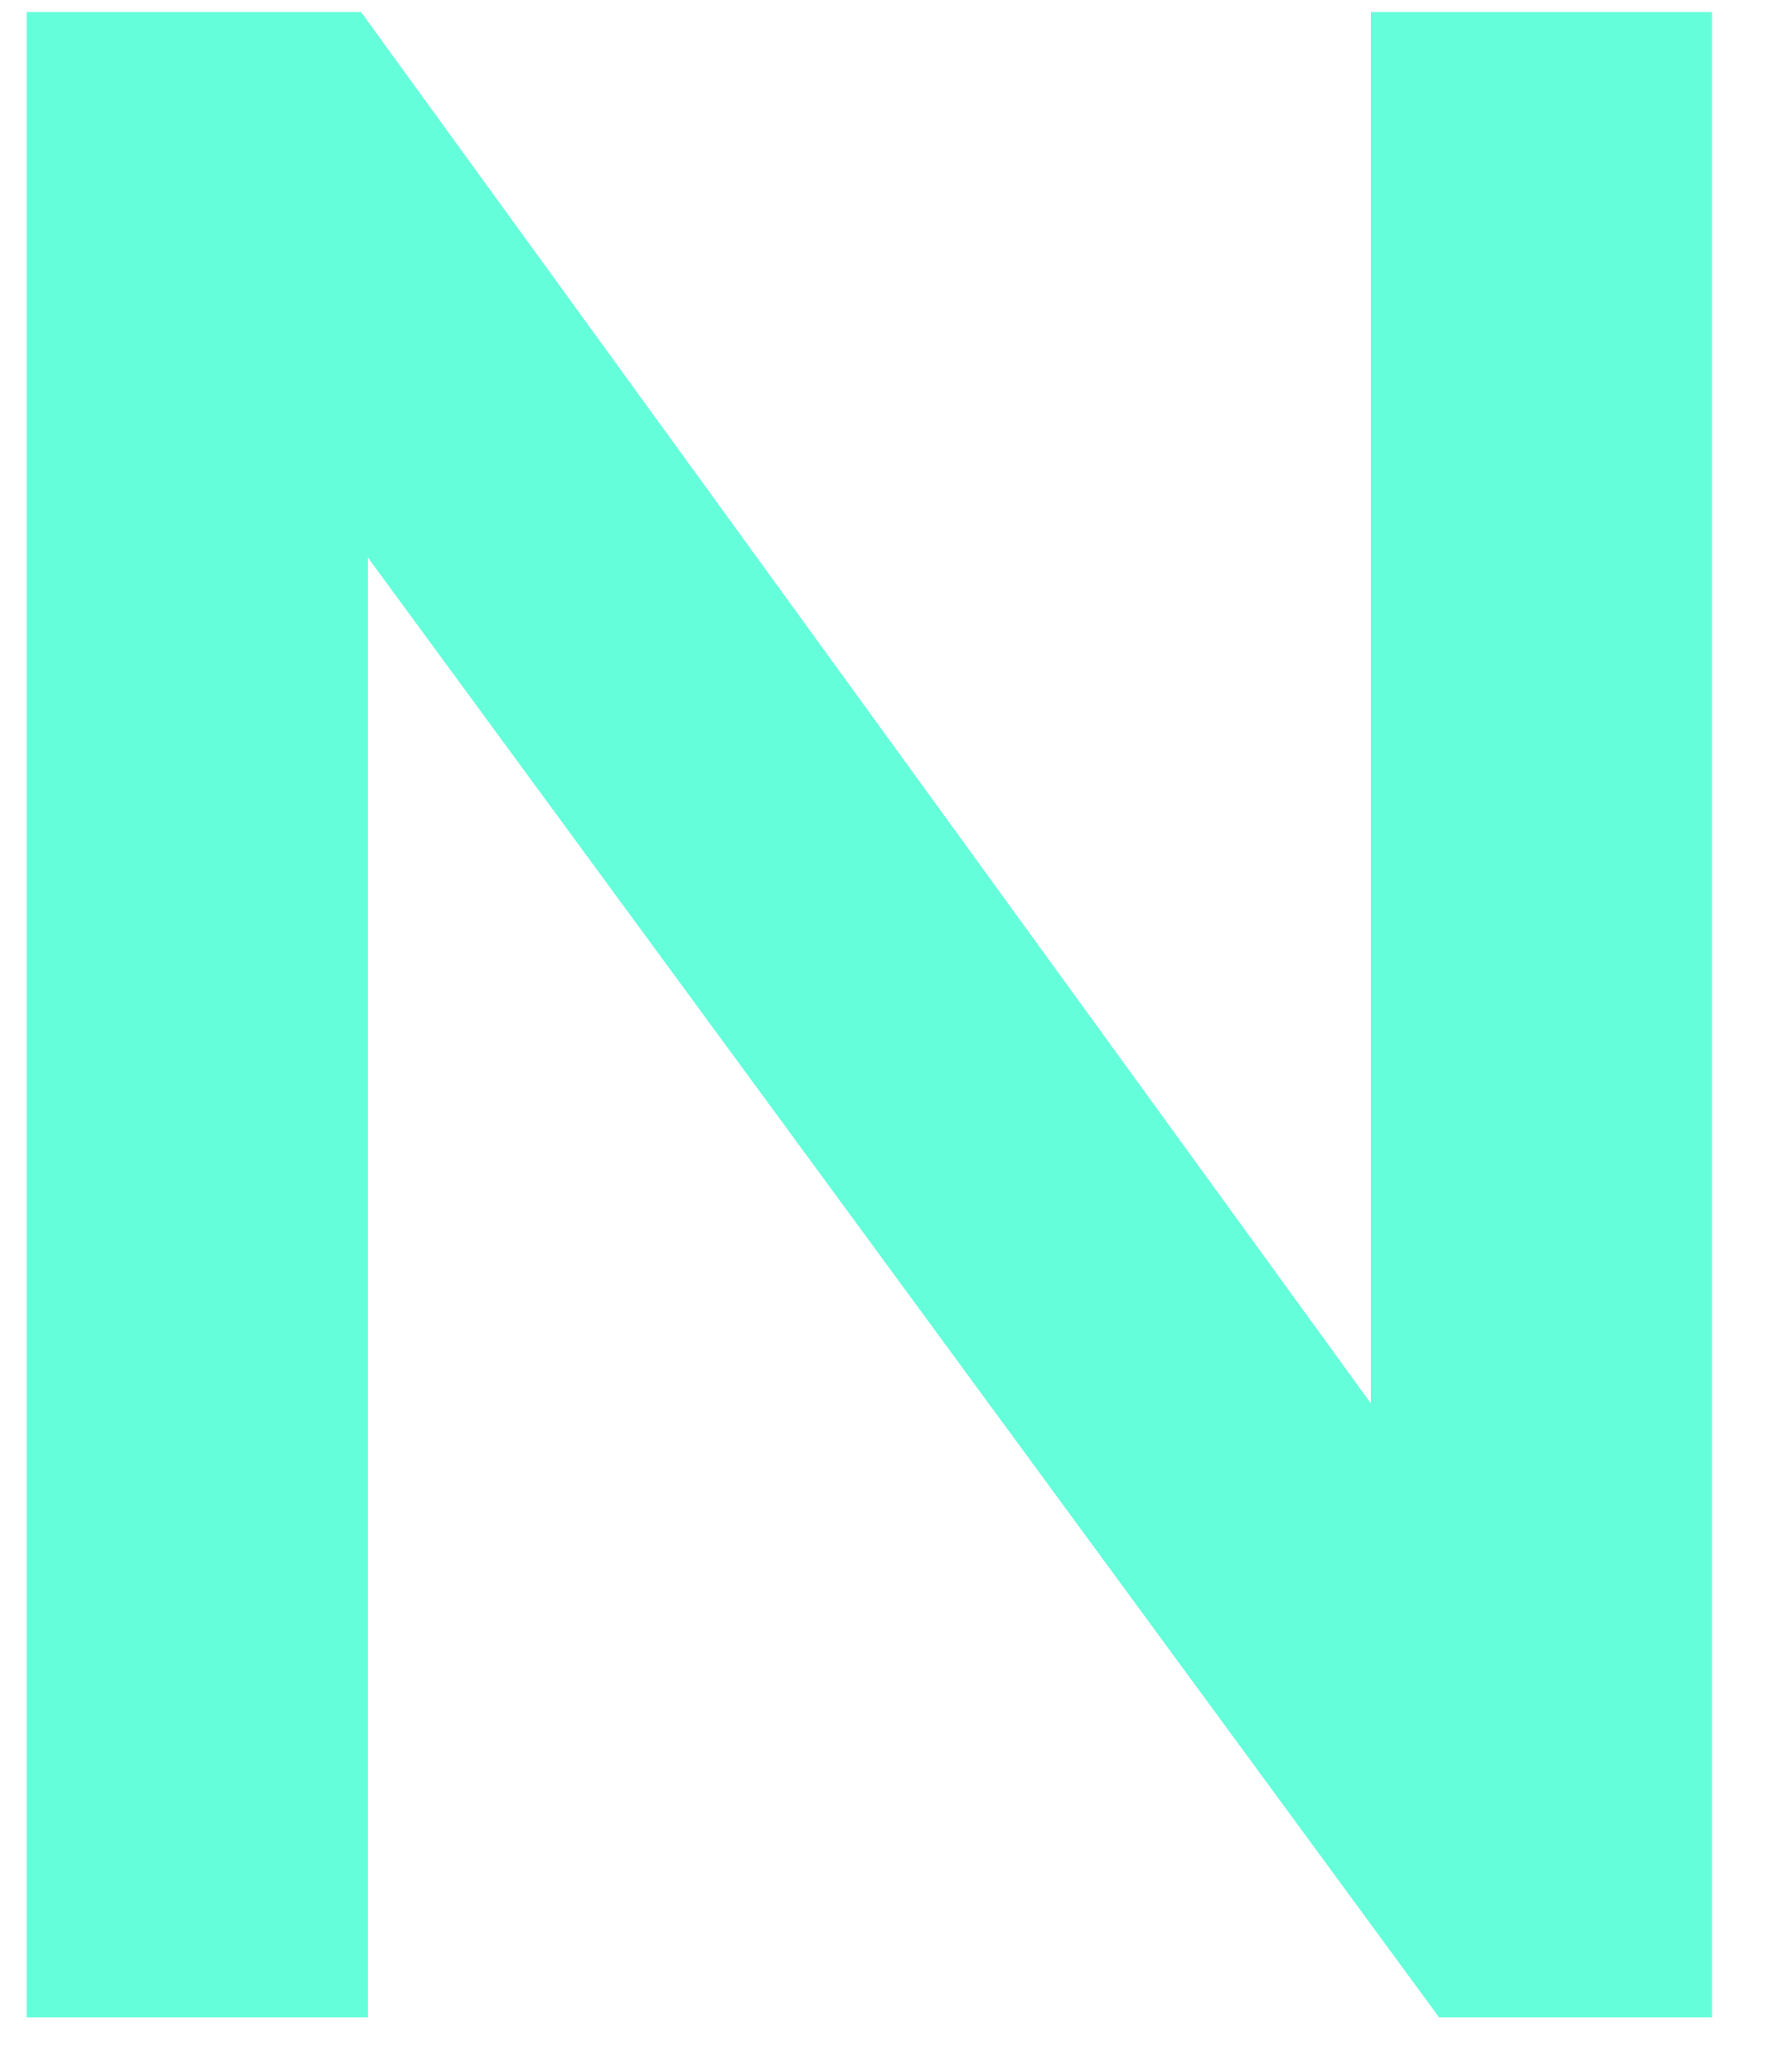
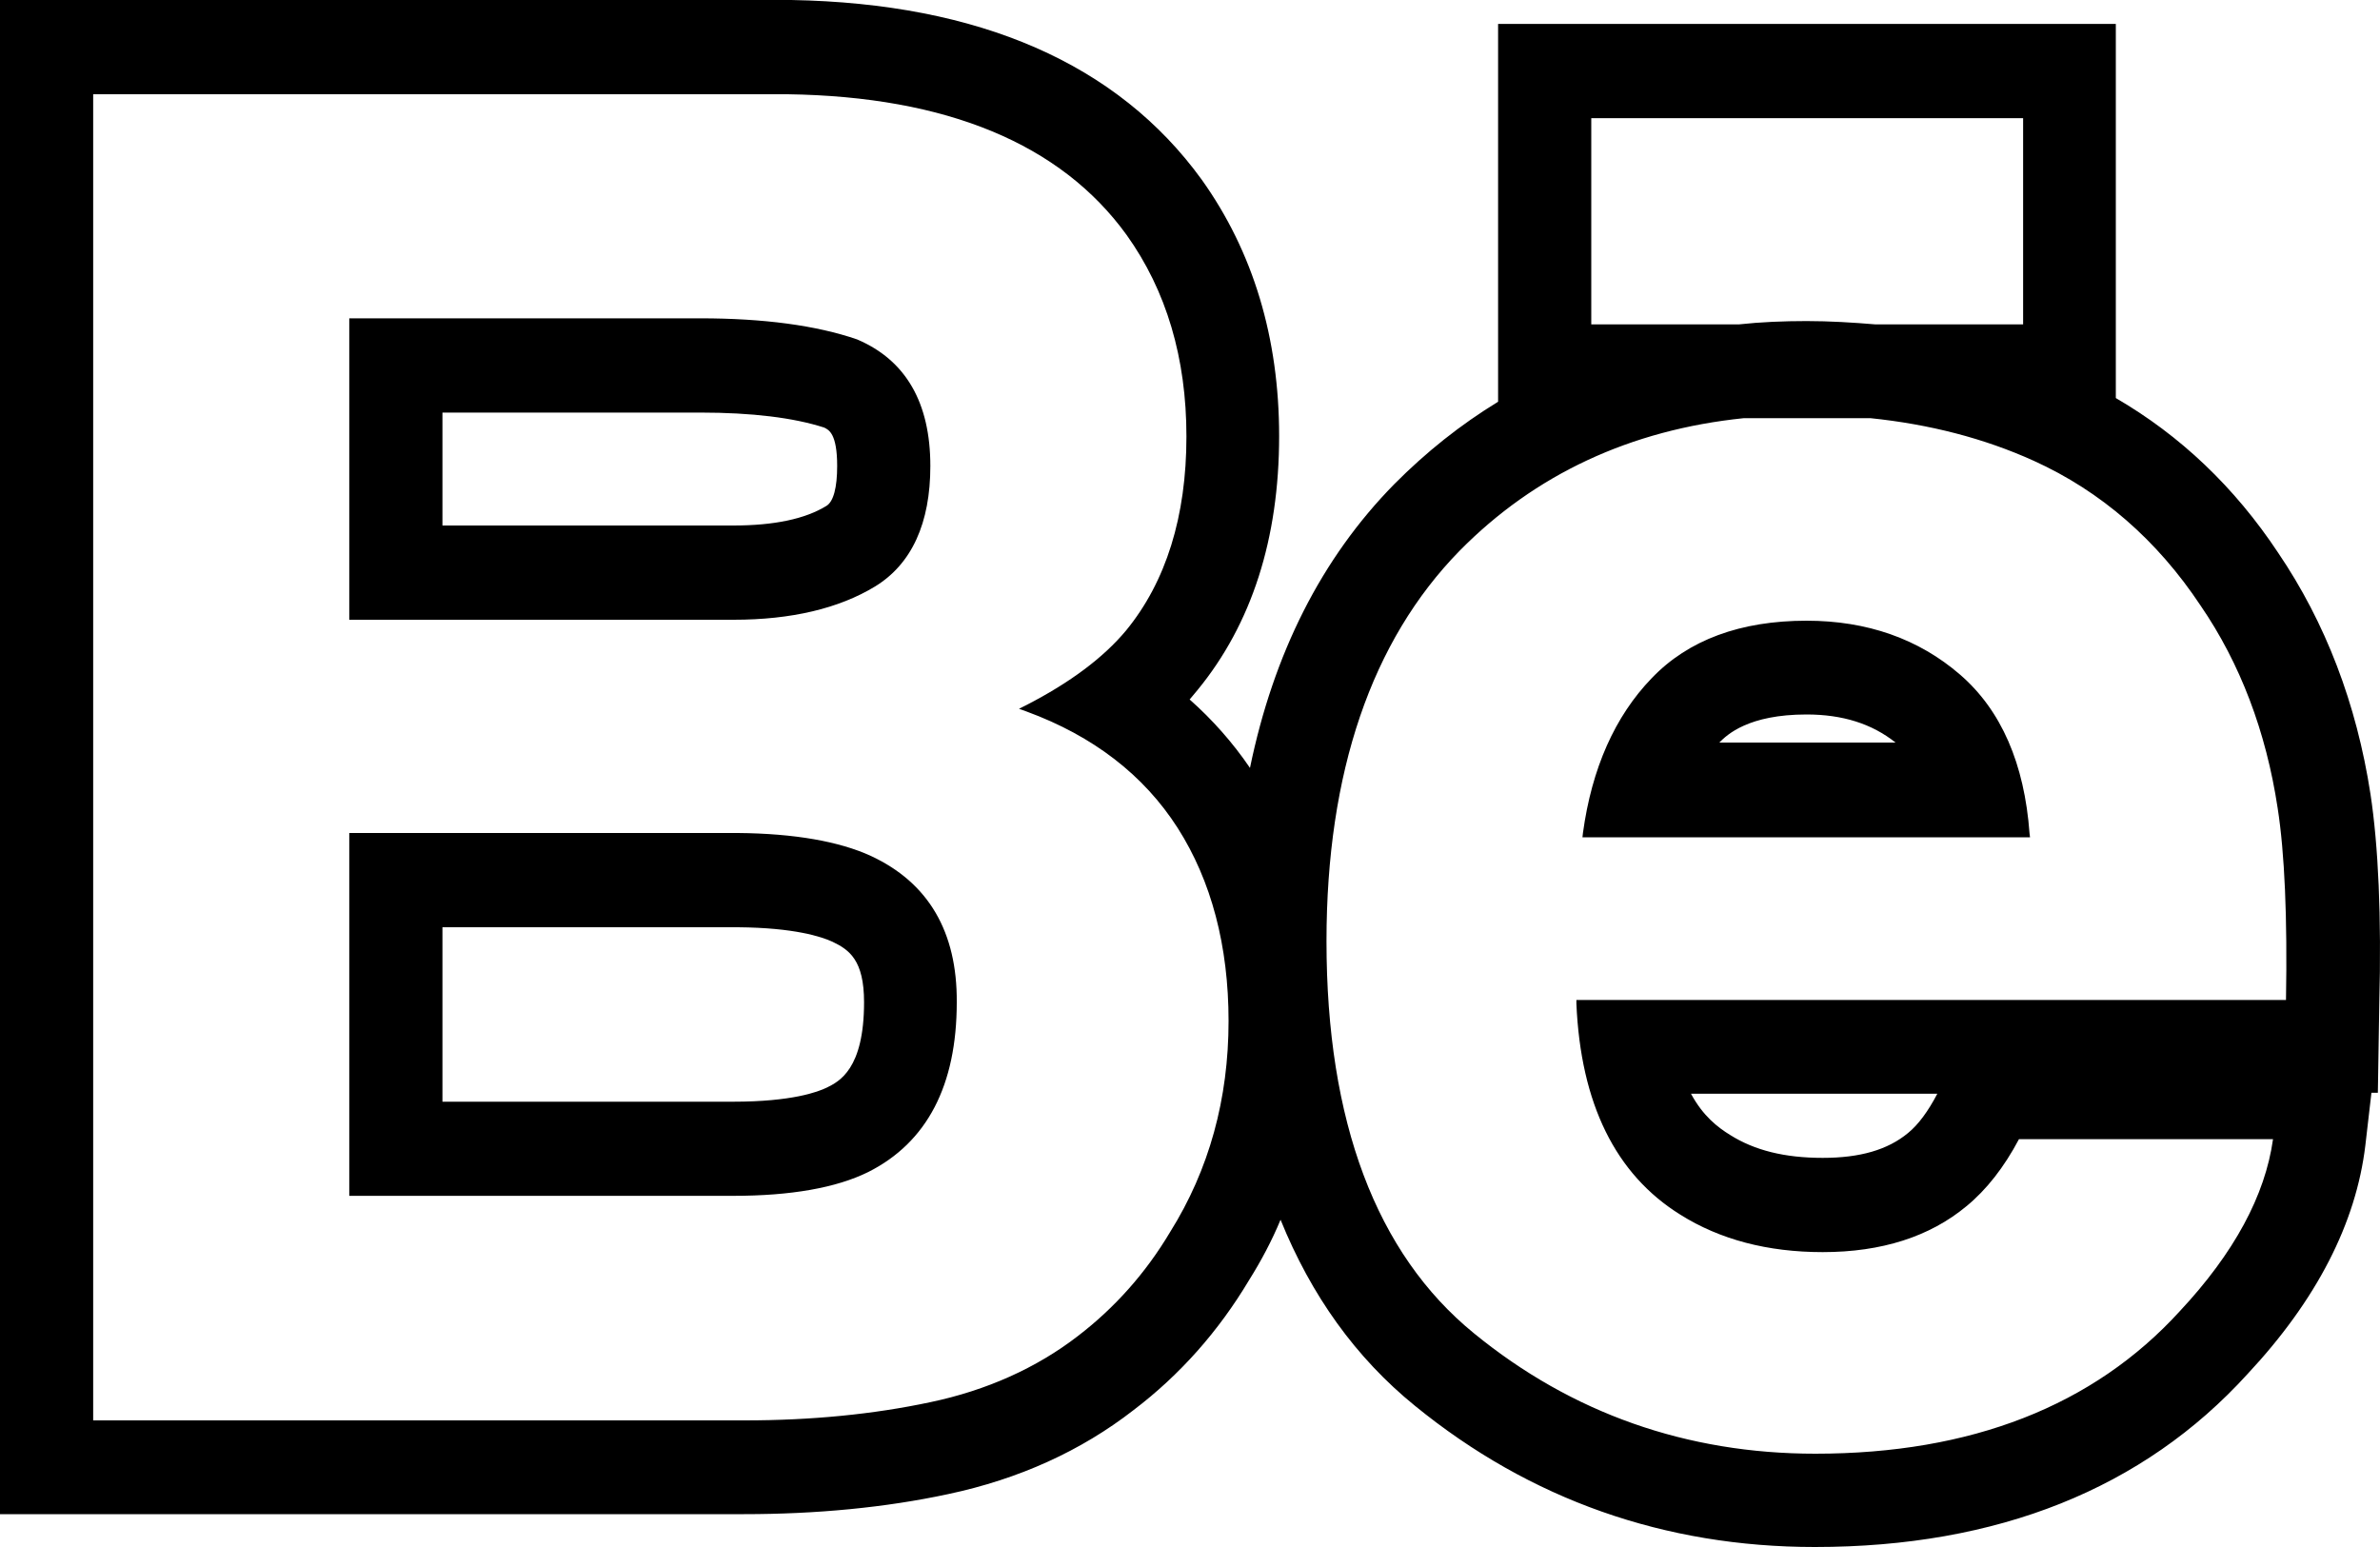
- <svg xmlns="http://www.w3.org/2000/svg" width="29" height="34" viewBox="0 0 29 34" fill="none">
-   <path d="M28.091 0.198H22.493V23.029L5.924 0.198H0.438V33.105H6.036V9.148L23.613 33.105H28.091V0.198Z" fill="#64FFDA" />
+ <svg xmlns="http://www.w3.org/2000/svg" width="20" height="13" viewBox="0 0 20 13" fill="none">
+   <path d="M7.354 4.928C7.662 4.739 7.818 4.396 7.818 3.916C7.818 3.384 7.612 3.026 7.202 2.852C6.859 2.734 6.415 2.675 5.885 2.675H2.935V5.208H6.166C6.649 5.208 7.05 5.113 7.354 4.928ZM7.035 3.916C7.035 4.097 7.004 4.215 6.945 4.251C6.766 4.361 6.505 4.416 6.162 4.416H3.718V3.467H5.885C6.318 3.467 6.669 3.51 6.926 3.593C6.965 3.612 7.035 3.644 7.035 3.916ZM7.319 7.193C7.054 7.071 6.676 7.004 6.201 7H2.935V10.049H6.162C6.645 10.049 7.027 9.982 7.296 9.849C7.791 9.6 8.04 9.12 8.04 8.422C8.044 7.832 7.803 7.418 7.319 7.193ZM3.718 7.792H6.201C6.676 7.796 6.902 7.871 6.996 7.914C7.136 7.981 7.261 8.068 7.261 8.422C7.261 8.986 7.051 9.088 6.949 9.139C6.875 9.175 6.657 9.258 6.162 9.258H3.718L3.718 7.792ZM16.471 5.669C16.124 5.369 15.691 5.216 15.181 5.216C14.627 5.216 14.187 5.377 13.879 5.7C13.571 6.019 13.376 6.457 13.302 7L13.298 7.036H17.059L17.055 7.004C17.012 6.417 16.817 5.968 16.471 5.669ZM14.448 6.24C14.514 6.173 14.693 6.004 15.181 6.004C15.485 6.004 15.73 6.082 15.929 6.24H14.448ZM19.92 6.673C19.803 5.913 19.542 5.232 19.144 4.645C18.778 4.093 18.322 3.66 17.78 3.345V0.201H12.589V3.376C12.273 3.569 11.985 3.798 11.716 4.069C11.104 4.692 10.702 5.492 10.504 6.453C10.359 6.24 10.188 6.047 9.997 5.878C10.019 5.852 10.041 5.825 10.063 5.799C10.519 5.243 10.749 4.526 10.749 3.664C10.749 2.84 10.531 2.115 10.098 1.509C9.393 0.536 8.231 0.028 6.649 0H0V12.724H6.252C6.86 12.724 7.44 12.669 7.97 12.555C8.563 12.429 9.085 12.192 9.525 11.85C9.915 11.554 10.239 11.188 10.496 10.758C10.597 10.597 10.687 10.428 10.761 10.25C11.018 10.885 11.392 11.409 11.891 11.814C12.858 12.602 13.988 13 15.251 13C16.786 13 18.01 12.511 18.887 11.546C19.468 10.924 19.799 10.278 19.877 9.624L19.928 9.183H19.982L19.994 8.434C20.013 7.702 19.986 7.107 19.92 6.673ZM8.625 5.925L8.563 5.956L8.629 5.98C9.186 6.185 9.611 6.512 9.896 6.957C10.18 7.402 10.324 7.95 10.324 8.58C10.324 9.234 10.161 9.829 9.833 10.353C9.627 10.699 9.366 10.991 9.058 11.227C8.711 11.495 8.29 11.684 7.818 11.783C7.339 11.885 6.817 11.936 6.259 11.936H0.783V0.792H6.618C7.955 0.811 8.914 1.209 9.467 1.974C9.802 2.442 9.97 3.01 9.97 3.668C9.97 4.341 9.798 4.889 9.463 5.298C9.272 5.527 8.992 5.736 8.625 5.925ZM15.181 2.698C14.986 2.698 14.795 2.706 14.612 2.726H13.372V0.993H17.001V2.726H15.761C15.57 2.71 15.376 2.698 15.181 2.698ZM13.247 8.434C13.283 9.273 13.575 9.868 14.12 10.207C14.452 10.416 14.853 10.522 15.317 10.522C15.812 10.522 16.217 10.392 16.525 10.136C16.693 9.998 16.841 9.809 16.966 9.573H19.101C19.035 10.046 18.774 10.53 18.318 11.018C17.593 11.814 16.564 12.216 15.255 12.216C14.175 12.216 13.209 11.877 12.386 11.204C11.564 10.534 11.147 9.423 11.147 7.91C11.147 6.492 11.525 5.385 12.265 4.629C12.897 3.987 13.7 3.612 14.654 3.514H15.718C16.213 3.565 16.673 3.683 17.09 3.872C17.655 4.128 18.127 4.538 18.493 5.09C18.825 5.574 19.043 6.149 19.14 6.791C19.199 7.17 19.222 7.709 19.21 8.403H13.247V8.434ZM16.034 9.521C15.863 9.663 15.629 9.73 15.317 9.73C14.997 9.73 14.744 9.667 14.538 9.537C14.436 9.474 14.312 9.38 14.21 9.191H16.28C16.202 9.34 16.12 9.451 16.034 9.521Z" fill="black" />
</svg>
